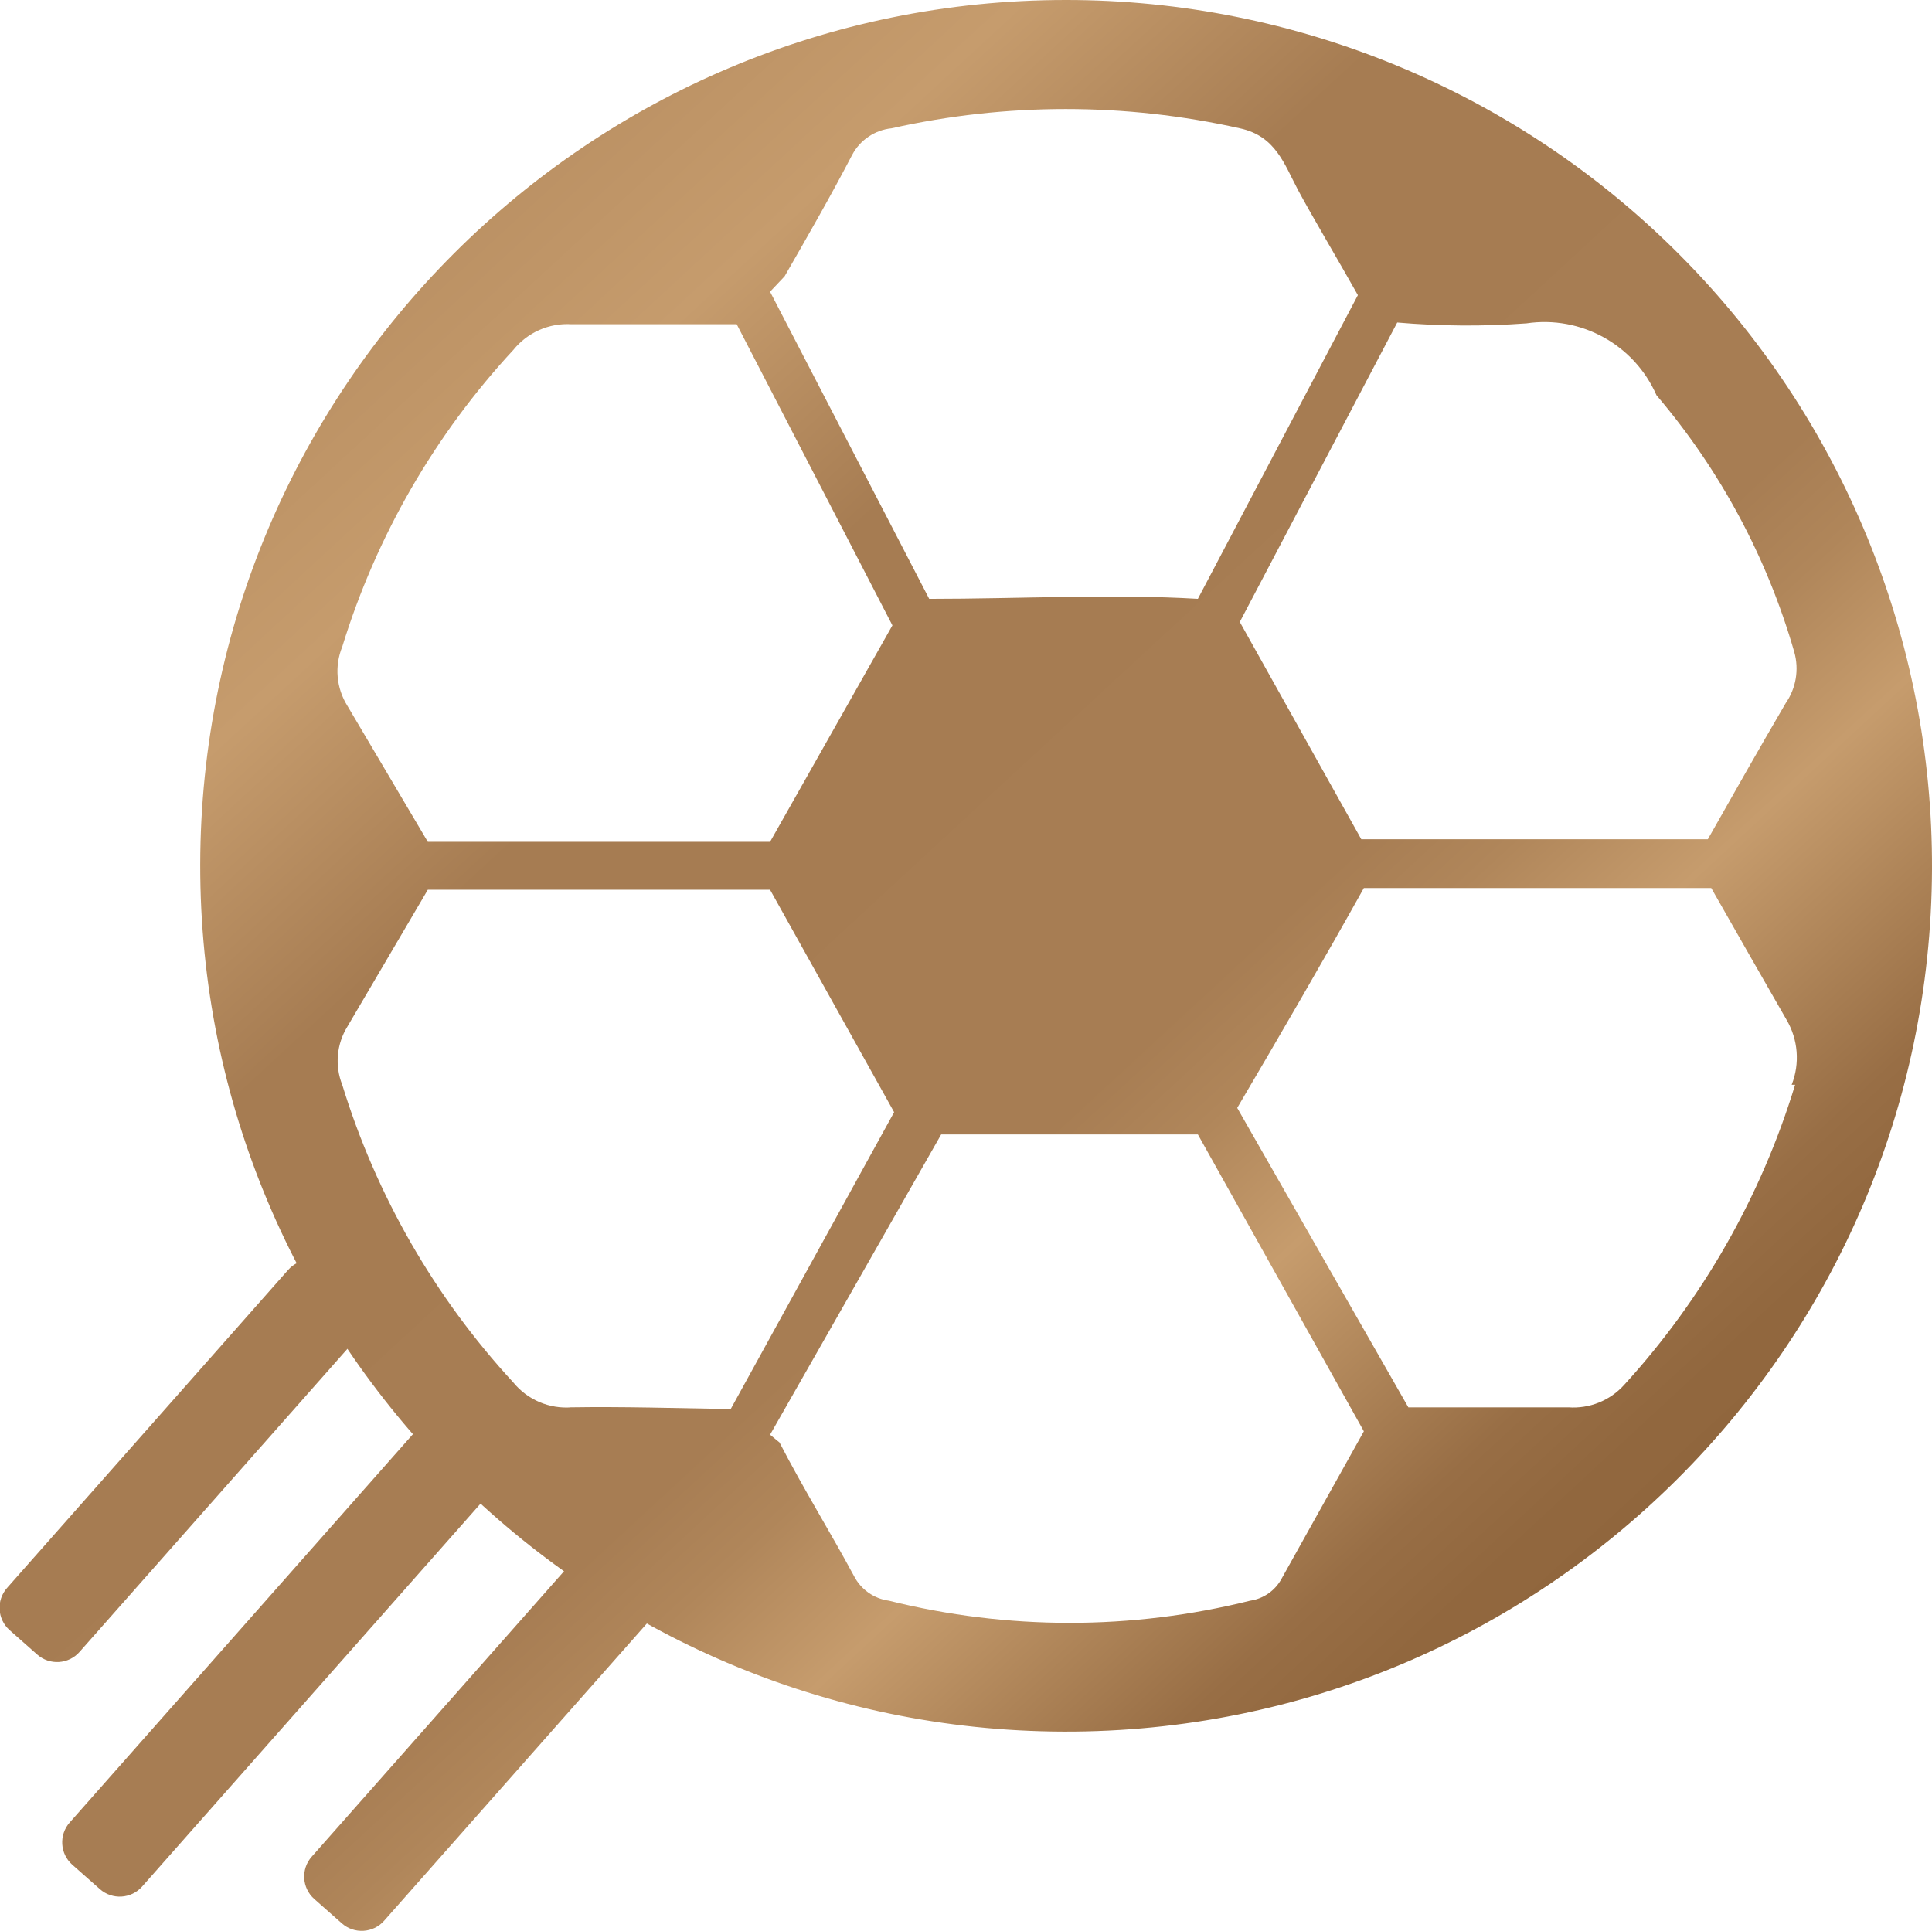
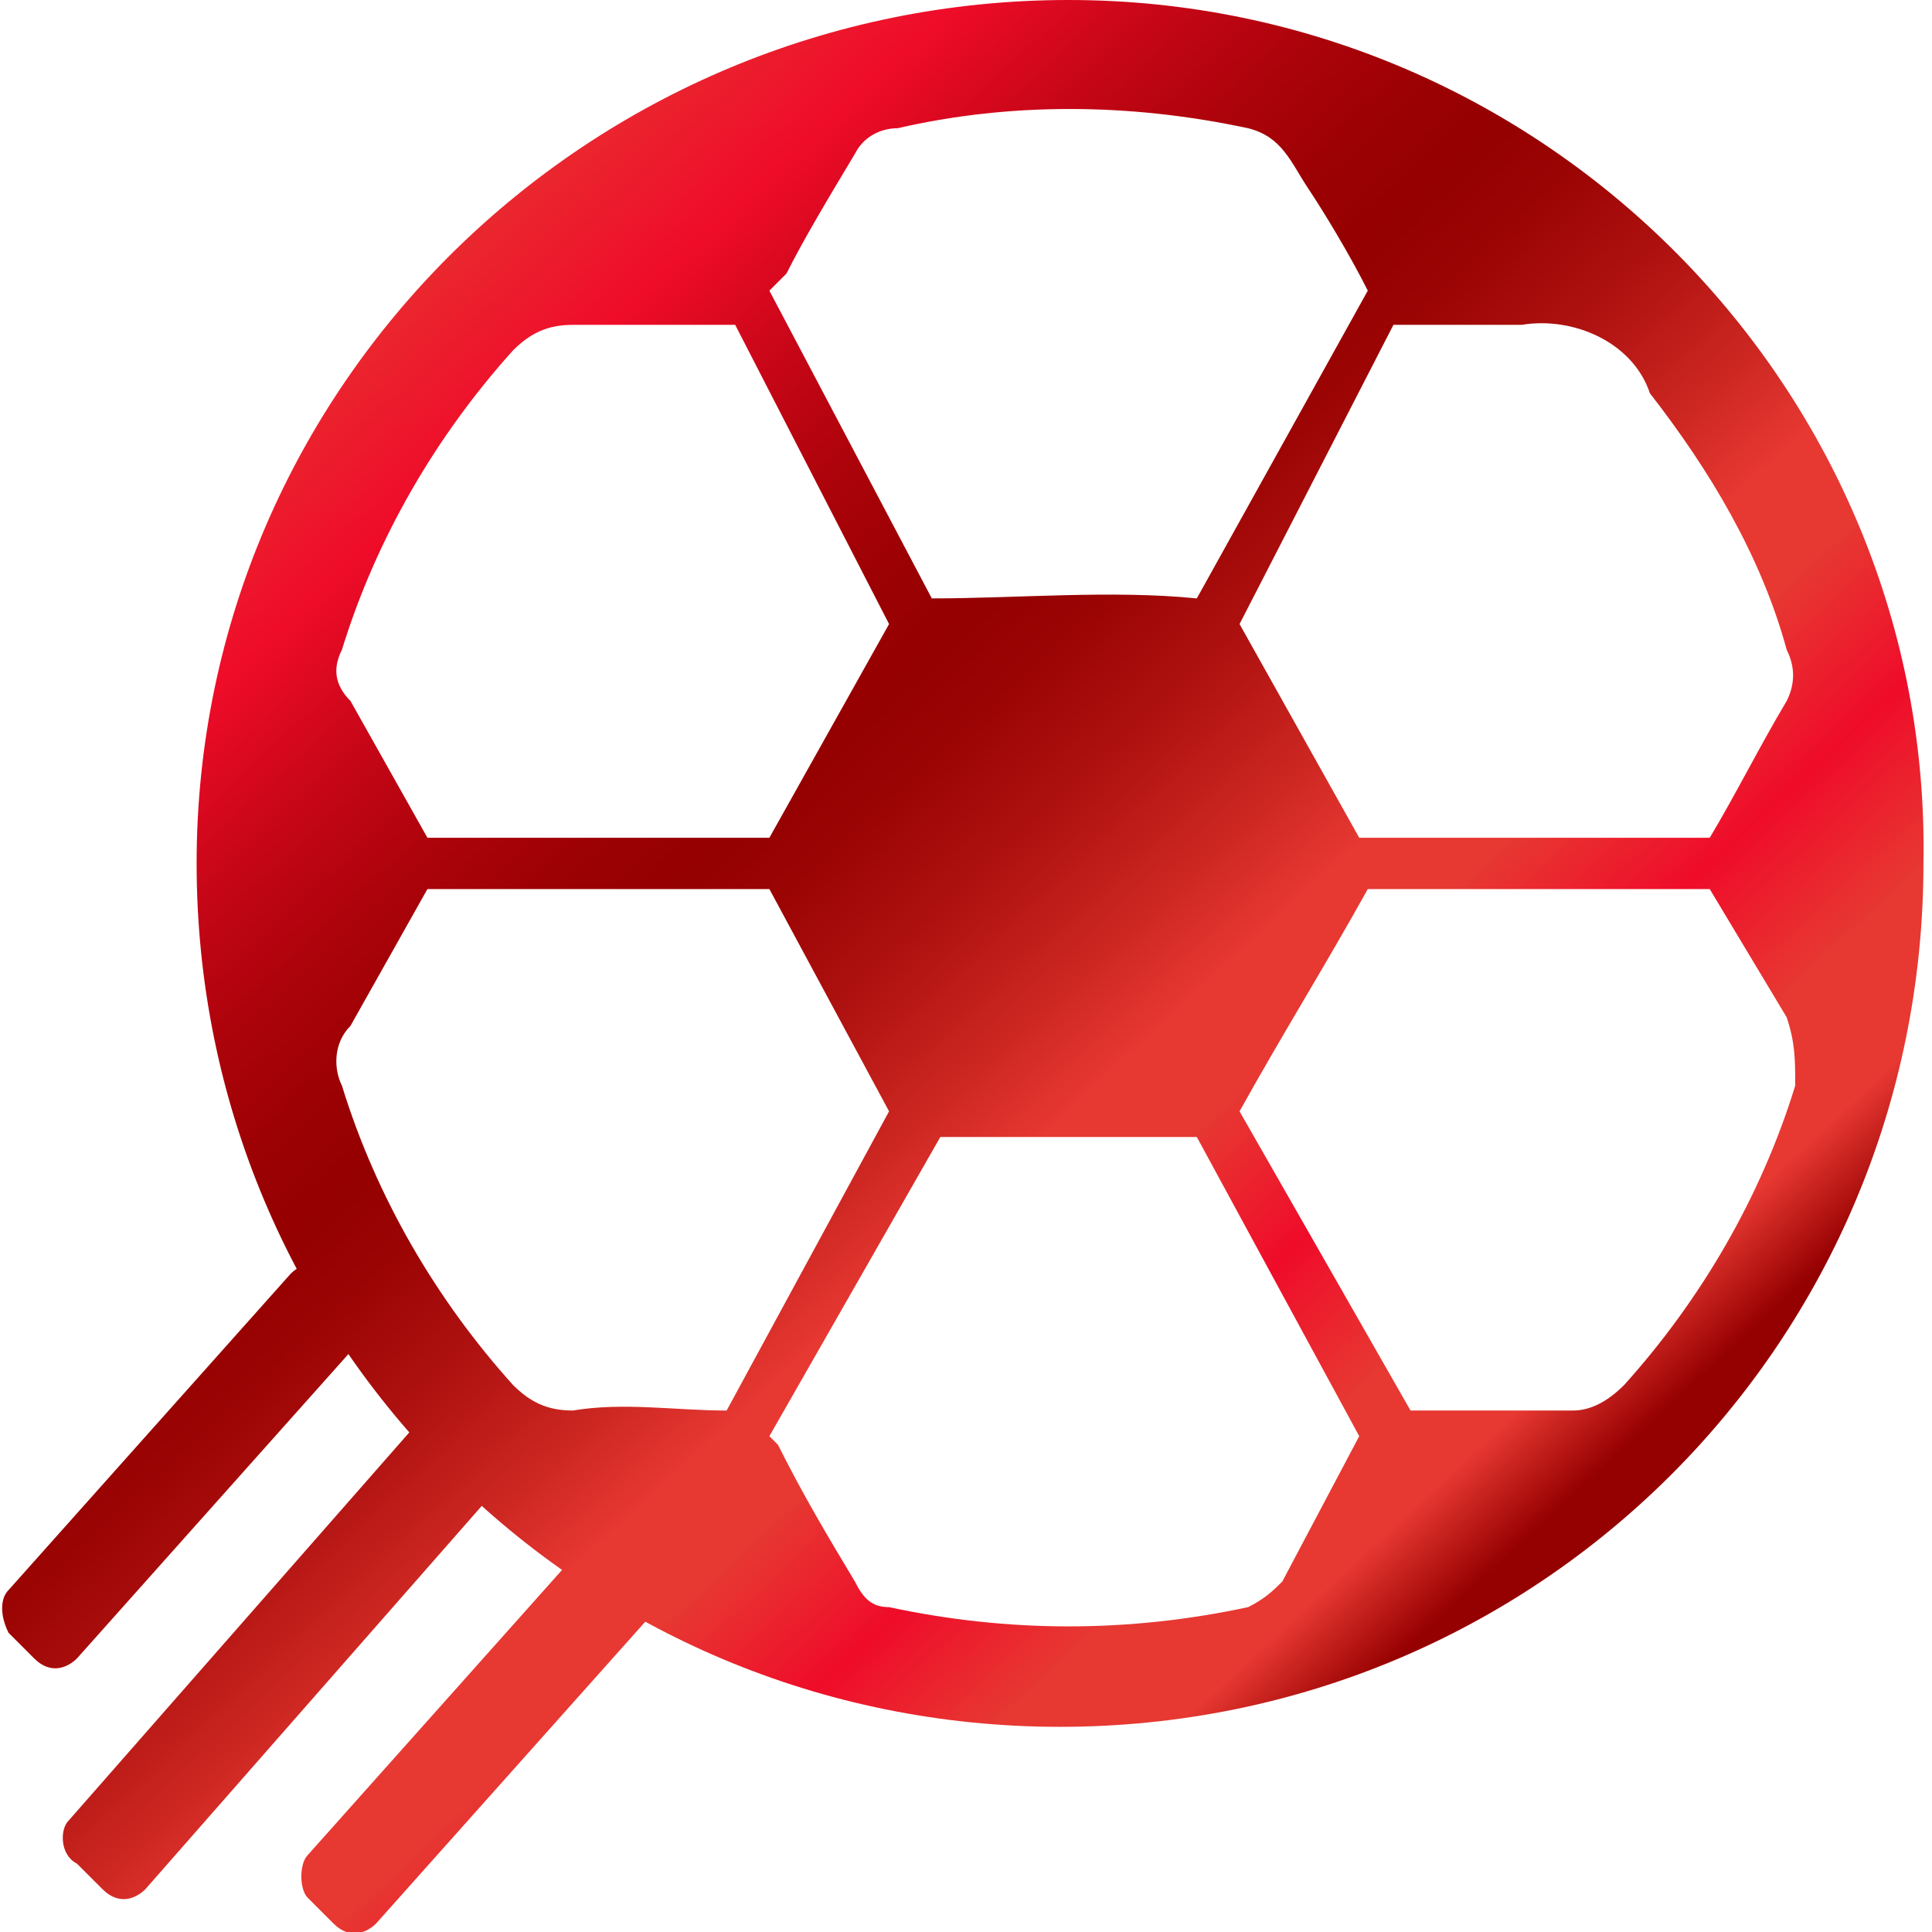
- <svg xmlns="http://www.w3.org/2000/svg" xmlns:xlink="http://www.w3.org/1999/xlink" id="圖層_1" data-name="圖層 1" viewBox="0 0 22.58 22.57">
-   <defs>
-     <style>.cls-1{fill:url(#未命名漸層_26);}.cls-2{fill:url(#未命名漸層_26-2);}.cls-3{fill:url(#未命名漸層_26-3);}.cls-4{fill:url(#未命名漸層_26-4);}</style>
-     <linearGradient id="未命名漸層_26" x1="-7.19" y1="7.76" x2="12.62" y2="29.2" gradientTransform="translate(15.56 3.94) rotate(48.53)" gradientUnits="userSpaceOnUse">
-       <stop offset="0.05" stop-color="#b68c5f" />
-       <stop offset="0.15" stop-color="#b98f62" />
-       <stop offset="0.25" stop-color="#c69c6d" />
-       <stop offset="0.36" stop-color="#a67c52" />
-       <stop offset="0.59" stop-color="#a77d53" />
-       <stop offset="0.63" stop-color="#b0865a" />
-       <stop offset="0.69" stop-color="#c69c6d" />
-       <stop offset="0.75" stop-color="#ad8357" />
-       <stop offset="0.8" stop-color="#986e45" />
-       <stop offset="0.84" stop-color="#91673e" />
-       <stop offset="1" stop-color="#8c6239" />
-     </linearGradient>
-     <linearGradient id="未命名漸層_26-2" x1="-6.8" y1="7.39" x2="13.02" y2="28.83" gradientTransform="translate(13.52 4.15) rotate(48.53)" xlink:href="#未命名漸層_26" />
-     <linearGradient id="未命名漸層_26-3" x1="-6.44" y1="7.07" x2="13.37" y2="28.5" gradientTransform="translate(17.08 2.55) rotate(48.53)" xlink:href="#未命名漸層_26" />
-     <linearGradient id="未命名漸層_26-4" x1="2.23" y1="-0.95" x2="22.04" y2="20.49" gradientTransform="matrix(1, 0, 0, 1, 0, 0)" xlink:href="#未命名漸層_26" />
-   </defs>
-   <rect class="cls-1" x="-0.21" y="18.66" width="7.23" height="1.13" rx="0.35" ry="0.35" transform="translate(-13.26 9.05) rotate(-48.53)" />
-   <rect class="cls-2" x="-0.68" y="16.51" width="5.66" height="1.13" rx="0.35" ry="0.35" transform="translate(-12.07 7.38) rotate(-48.53)" />
-   <rect class="cls-3" x="2.88" y="19.65" width="5.66" height="1.13" rx="0.35" ry="0.35" transform="translate(-13.22 11.11) rotate(-48.53)" />
-   <path class="cls-4" d="M12.46,0A10.12,10.12,0,1,0,22.58,10.16,10.12,10.12,0,0,0,12.46,0Zm5.38,3.78a1.43,1.43,0,0,1,1.52.84,8.07,8.07,0,0,1,1.61,3,.71.71,0,0,1-.1.6c-.31.53-.61,1.06-.91,1.59H15.91L14.49,7.27l1.84-3.5A9.52,9.52,0,0,0,17.84,3.78ZM9.17,3.23c.27-.47.54-.94.79-1.42a.59.59,0,0,1,.46-.31,9.31,9.31,0,0,1,4.07,0c.42.09.52.42.68.72s.47.82.7,1.23L14,7c-1-.06-2.09,0-3.14,0L9,3.41ZM4,7.56A9,9,0,0,1,6,4.09a.81.81,0,0,1,.68-.3c.64,0,1.29,0,1.93,0l1.82,3.52L9,9.84H5L4.06,8.25A.76.76,0,0,1,4,7.56Zm2.68,8.89A.8.8,0,0,1,6,16.16a9.06,9.06,0,0,1-2-3.48A.76.76,0,0,1,4.06,12L5,10.4H9L10.45,13,8.54,16.47C7.91,16.46,7.29,16.44,6.66,16.45Zm8.3,2a.5.5,0,0,1-.37.26,8.73,8.73,0,0,1-4.22,0,.54.54,0,0,1-.41-.29c-.28-.52-.58-1-.87-1.56L9,16.77,11,13.26l3,0,1.94,3.47Zm6-5.77a9.17,9.17,0,0,1-2,3.51.8.8,0,0,1-.65.26l-1.87,0-2-3.5c.5-.85,1-1.71,1.48-2.57H20c.29.51.57,1,.88,1.54A.87.87,0,0,1,20.94,12.68Z" />
+ <svg xmlns="http://www.w3.org/2000/svg" version="1.1" id="圖層_1" x="0px" y="0px" viewBox="0 0 22.6 22.6" style="enable-background:new 0 0 22.6 22.6;" xml:space="preserve">
+   <style type="text/css">
+ 	.st0{fill:url(#SVGID_1_);}
+ 	.st1{fill:url(#SVGID_2_);}
+ 	.st2{fill:url(#SVGID_3_);}
+ 	.st3{fill:url(#SVGID_4_);}
+ </style>
+   <linearGradient id="SVGID_1_" gradientUnits="userSpaceOnUse" x1="-7.192" y1="14.128" x2="12.618" y2="-7.312" gradientTransform="matrix(1 0 0 -1 -3.483083e-03 21.8899)">
+     <stop offset="5.000000e-02" style="stop-color:#EF0C29" />
+     <stop offset="0.129" style="stop-color:#E73832" />
+     <stop offset="0.234" style="stop-color:#EF0C29" />
+     <stop offset="0.24" style="stop-color:#EA0B27" />
+     <stop offset="0.293" style="stop-color:#C50616" />
+     <stop offset="0.342" style="stop-color:#AB030A" />
+     <stop offset="0.385" style="stop-color:#9B0103" />
+     <stop offset="0.419" style="stop-color:#950000" />
+     <stop offset="0.452" style="stop-color:#9C0504" />
+     <stop offset="0.499" style="stop-color:#AF1210" />
+     <stop offset="0.555" style="stop-color:#CF2823" />
+     <stop offset="0.59" style="stop-color:#E73832" />
+     <stop offset="0.63" style="stop-color:#E73832" />
+     <stop offset="0.691" style="stop-color:#EF0C29" />
+     <stop offset="0.75" style="stop-color:#E73832" />
+     <stop offset="0.8" style="stop-color:#E73832" />
+     <stop offset="0.84" style="stop-color:#950000" />
+     <stop offset="0.999" style="stop-color:#950000" />
+   </linearGradient>
+   <path class="st0" d="M0.8,21.3l4.3-4.9c0.1-0.1,0.3-0.2,0.5,0L6,16.7c0.1,0.1,0.2,0.3,0,0.5l-4.3,4.9c-0.1,0.1-0.3,0.2-0.5,0  l-0.3-0.3C0.7,21.7,0.7,21.4,0.8,21.3z" />
+   <linearGradient id="SVGID_2_" gradientUnits="userSpaceOnUse" x1="-6.801" y1="14.499" x2="13.019" y2="-6.941" gradientTransform="matrix(1 0 0 -1 -7.073688e-03 21.8875)">
+     <stop offset="5.000000e-02" style="stop-color:#EF0C29" />
+     <stop offset="0.129" style="stop-color:#E73832" />
+     <stop offset="0.234" style="stop-color:#EF0C29" />
+     <stop offset="0.24" style="stop-color:#EA0B27" />
+     <stop offset="0.293" style="stop-color:#C50616" />
+     <stop offset="0.342" style="stop-color:#AB030A" />
+     <stop offset="0.385" style="stop-color:#9B0103" />
+     <stop offset="0.419" style="stop-color:#950000" />
+     <stop offset="0.452" style="stop-color:#9C0504" />
+     <stop offset="0.499" style="stop-color:#AF1210" />
+     <stop offset="0.555" style="stop-color:#CF2823" />
+     <stop offset="0.59" style="stop-color:#E73832" />
+     <stop offset="0.63" style="stop-color:#E73832" />
+     <stop offset="0.691" style="stop-color:#EF0C29" />
+     <stop offset="0.75" style="stop-color:#E73832" />
+     <stop offset="0.8" style="stop-color:#E73832" />
+     <stop offset="0.84" style="stop-color:#950000" />
+     <stop offset="0.999" style="stop-color:#950000" />
+   </linearGradient>
+   <path class="st1" d="M0.1,18.6l3.3-3.7c0.1-0.1,0.3-0.2,0.5,0l0.3,0.3c0.1,0.1,0.2,0.3,0,0.5l-3.3,3.7c-0.1,0.1-0.3,0.2-0.5,0  l-0.3-0.3C0,18.9,0,18.7,0.1,18.6z" />
+   <linearGradient id="SVGID_3_" gradientUnits="userSpaceOnUse" x1="-6.444" y1="14.816" x2="13.366" y2="-6.614" gradientTransform="matrix(1 0 0 -1 1.572175e-03 21.8904)">
+     <stop offset="5.000000e-02" style="stop-color:#EF0C29" />
+     <stop offset="0.129" style="stop-color:#E73832" />
+     <stop offset="0.234" style="stop-color:#EF0C29" />
+     <stop offset="0.24" style="stop-color:#EA0B27" />
+     <stop offset="0.293" style="stop-color:#C50616" />
+     <stop offset="0.342" style="stop-color:#AB030A" />
+     <stop offset="0.385" style="stop-color:#9B0103" />
+     <stop offset="0.419" style="stop-color:#950000" />
+     <stop offset="0.452" style="stop-color:#9C0504" />
+     <stop offset="0.499" style="stop-color:#AF1210" />
+     <stop offset="0.555" style="stop-color:#CF2823" />
+     <stop offset="0.59" style="stop-color:#E73832" />
+     <stop offset="0.63" style="stop-color:#E73832" />
+     <stop offset="0.691" style="stop-color:#EF0C29" />
+     <stop offset="0.75" style="stop-color:#E73832" />
+     <stop offset="0.8" style="stop-color:#E73832" />
+     <stop offset="0.84" style="stop-color:#950000" />
+     <stop offset="0.999" style="stop-color:#950000" />
+   </linearGradient>
+   <path class="st2" d="M3.6,21.7L6.9,18c0.1-0.1,0.3-0.2,0.5,0l0.3,0.3c0.1,0.1,0.2,0.3,0,0.5l-3.3,3.7c-0.1,0.1-0.3,0.2-0.5,0  l-0.3-0.3C3.5,22.1,3.5,21.8,3.6,21.7z" />
+   <linearGradient id="SVGID_4_" gradientUnits="userSpaceOnUse" x1="2.231" y1="22.841" x2="22.041" y2="1.401" gradientTransform="matrix(1 0 0 -1 0 21.8898)">
+     <stop offset="5.000000e-02" style="stop-color:#EF0C29" />
+     <stop offset="0.129" style="stop-color:#E73832" />
+     <stop offset="0.234" style="stop-color:#EF0C29" />
+     <stop offset="0.24" style="stop-color:#EA0B27" />
+     <stop offset="0.293" style="stop-color:#C50616" />
+     <stop offset="0.342" style="stop-color:#AB030A" />
+     <stop offset="0.385" style="stop-color:#9B0103" />
+     <stop offset="0.419" style="stop-color:#950000" />
+     <stop offset="0.452" style="stop-color:#9C0504" />
+     <stop offset="0.499" style="stop-color:#AF1210" />
+     <stop offset="0.555" style="stop-color:#CF2823" />
+     <stop offset="0.59" style="stop-color:#E73832" />
+     <stop offset="0.63" style="stop-color:#E73832" />
+     <stop offset="0.691" style="stop-color:#EF0C29" />
+     <stop offset="0.75" style="stop-color:#E73832" />
+     <stop offset="0.8" style="stop-color:#E73832" />
+     <stop offset="0.84" style="stop-color:#950000" />
+     <stop offset="0.999" style="stop-color:#950000" />
+   </linearGradient>
+   <path class="st3" d="M12.5,0C6.9,0,2.3,4.5,2.3,10.1c0,5.6,4.5,10.1,10.1,10.1c5.6,0,10.1-4.5,10.1-10.1C22.6,4.6,18.1,0,12.5,0  C12.5,0,12.5,0,12.5,0z M17.8,3.8c0.6-0.1,1.3,0.2,1.5,0.8c0.7,0.9,1.3,1.9,1.6,3C21,7.8,21,8,20.9,8.2c-0.3,0.5-0.6,1.1-0.9,1.6  h-4.1l-1.4-2.5l1.8-3.5C16.8,3.8,17.3,3.8,17.8,3.8z M9.2,3.2C9.4,2.8,9.7,2.3,10,1.8c0.1-0.2,0.3-0.3,0.5-0.3  c1.3-0.3,2.7-0.3,4.1,0c0.4,0.1,0.5,0.4,0.7,0.7s0.5,0.8,0.7,1.2L14,7c-1-0.1-2.1,0-3.1,0L9,3.4L9.2,3.2z M4,7.6  c0.4-1.3,1.1-2.5,2-3.5c0.2-0.2,0.4-0.3,0.7-0.3c0.6,0,1.3,0,1.9,0l1.8,3.5L9,9.8H5L4.1,8.2C3.9,8,3.9,7.8,4,7.6z M6.7,16.5  c-0.3,0-0.5-0.1-0.7-0.3c-0.9-1-1.6-2.2-2-3.5c-0.1-0.2-0.1-0.5,0.1-0.7L5,10.4h4l1.4,2.6l-1.9,3.5C7.9,16.5,7.3,16.4,6.7,16.5  L6.7,16.5z M15,18.5c-0.1,0.1-0.2,0.2-0.4,0.3c-1.4,0.3-2.8,0.3-4.2,0c-0.2,0-0.3-0.1-0.4-0.3c-0.3-0.5-0.6-1-0.9-1.6L9,16.8l2-3.5  h3l1.9,3.5L15,18.5z M21,12.7c-0.4,1.3-1.1,2.5-2,3.5c-0.2,0.2-0.4,0.3-0.6,0.3h-1.9l-2-3.5c0.5-0.9,1-1.7,1.5-2.6H20  c0.3,0.5,0.6,1,0.9,1.5C21,12.2,21,12.4,21,12.7L21,12.7z" />
</svg>
